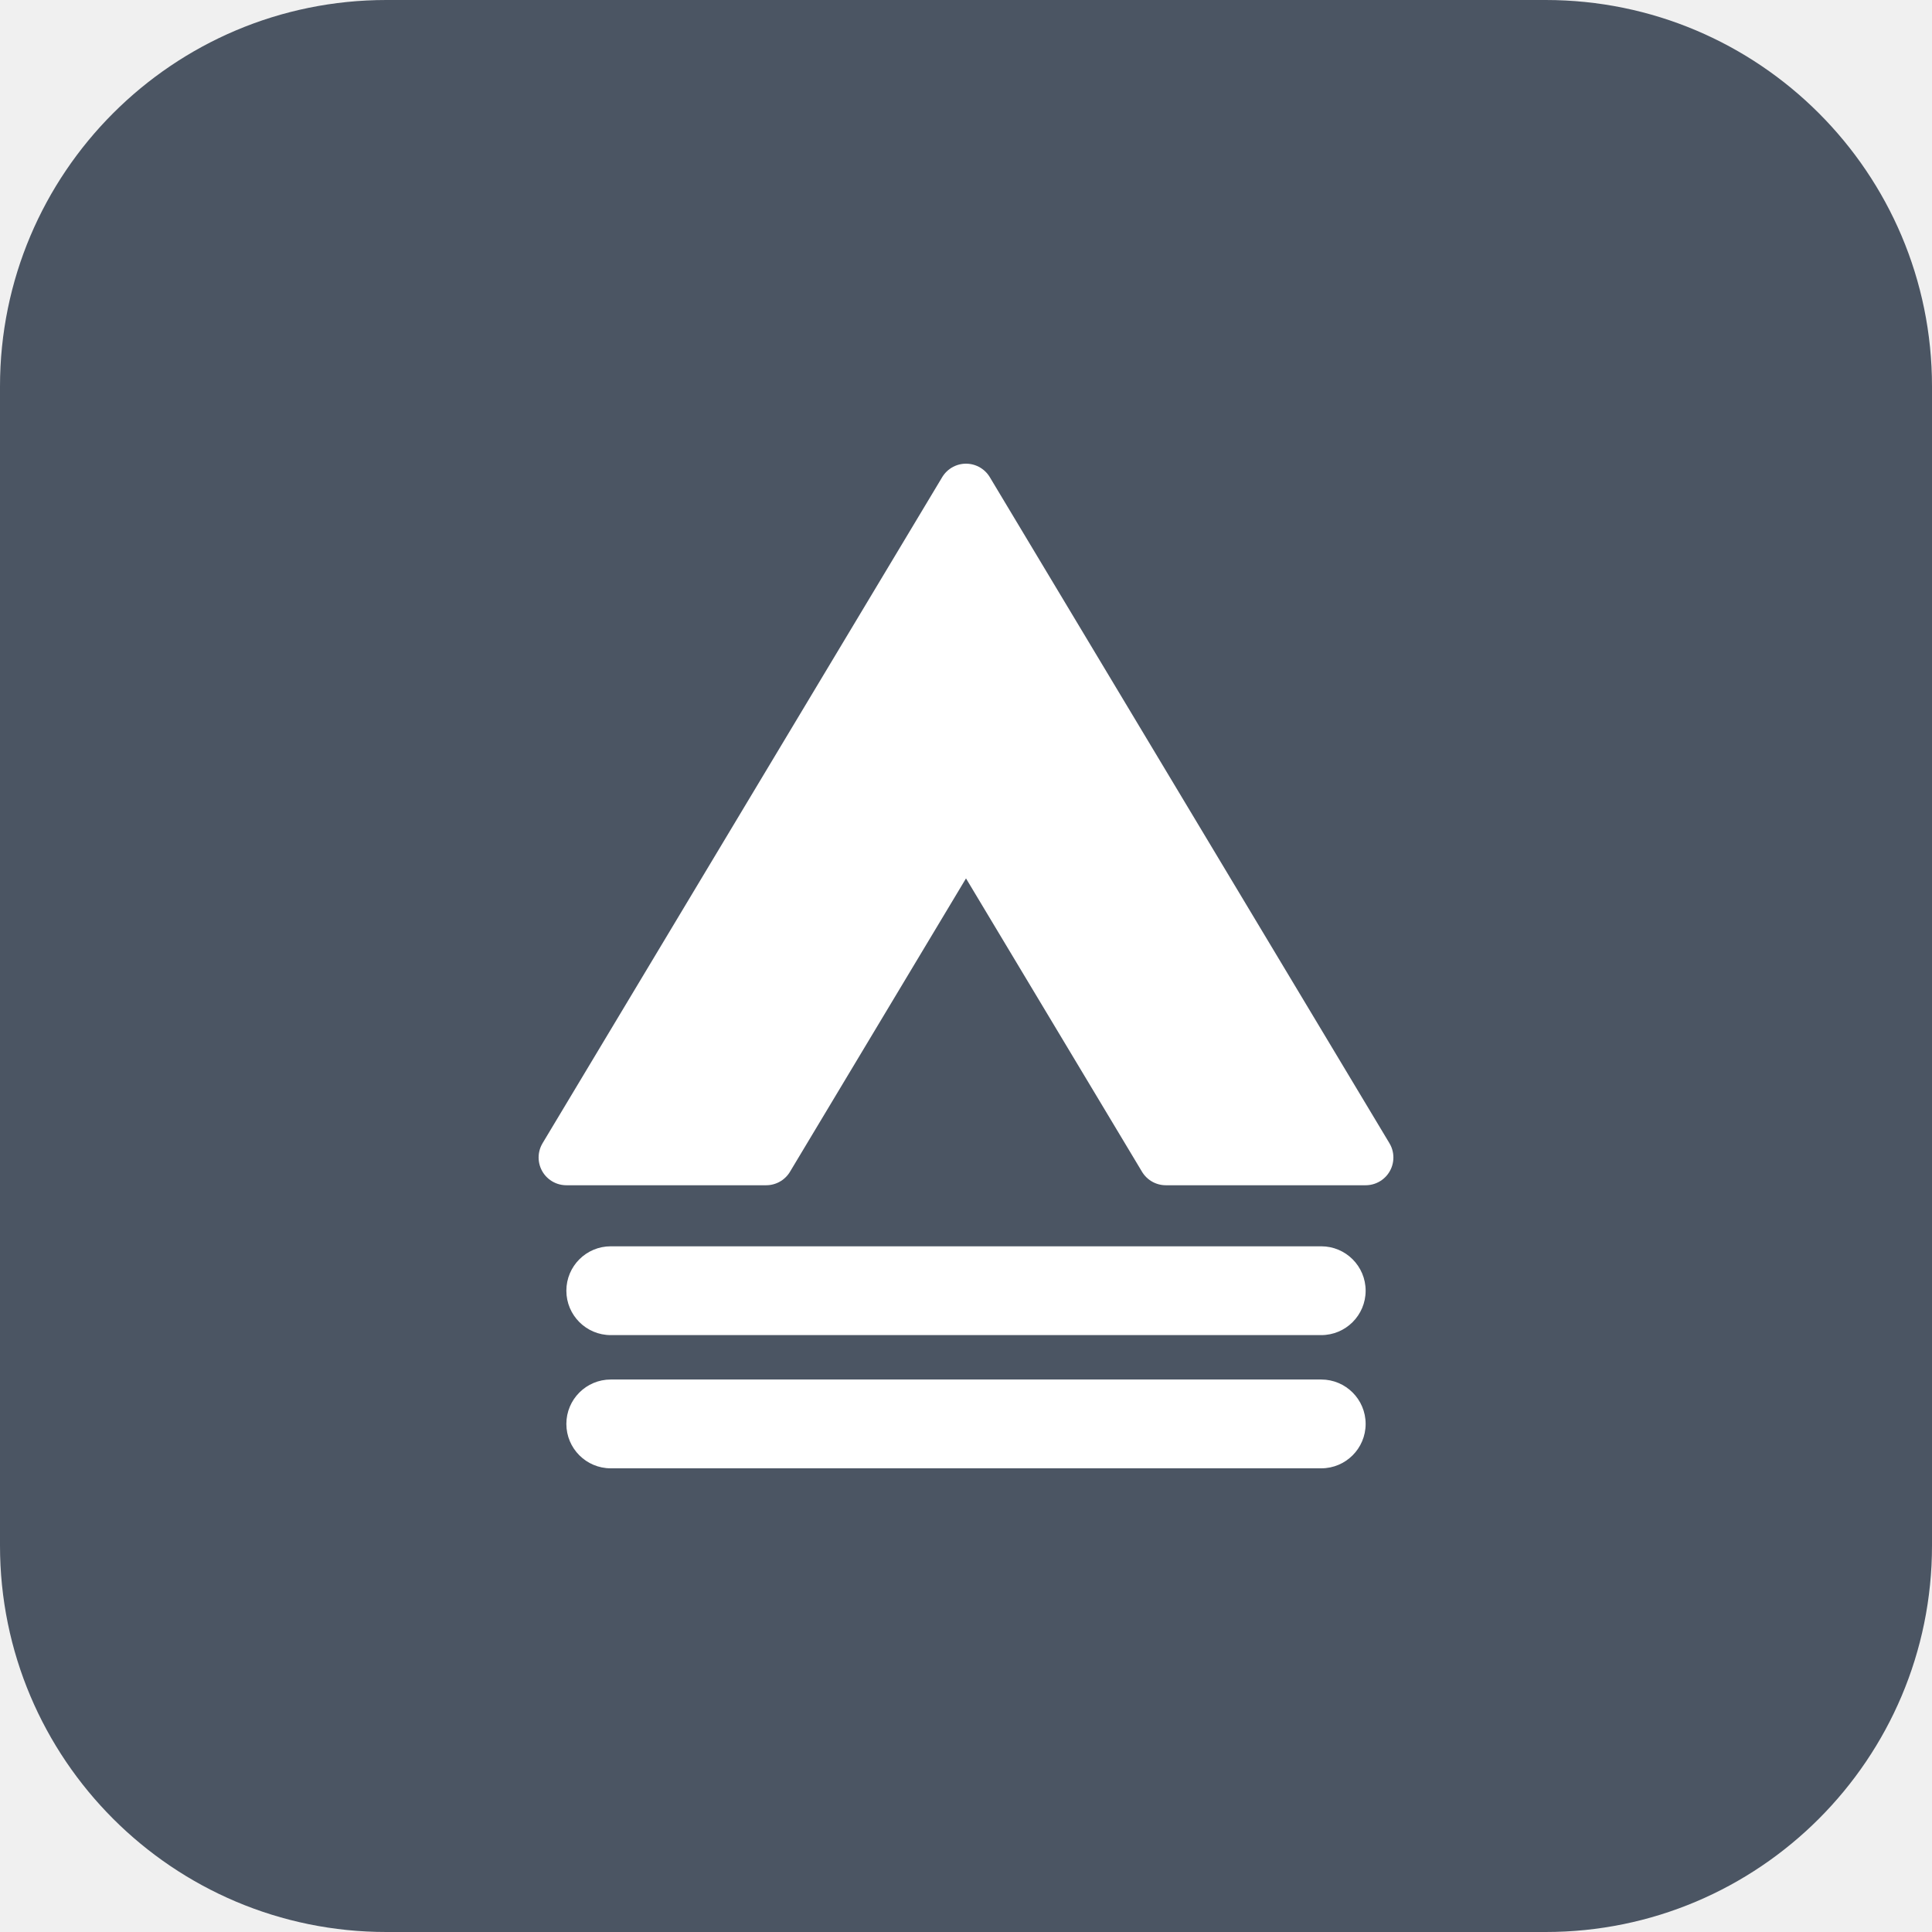
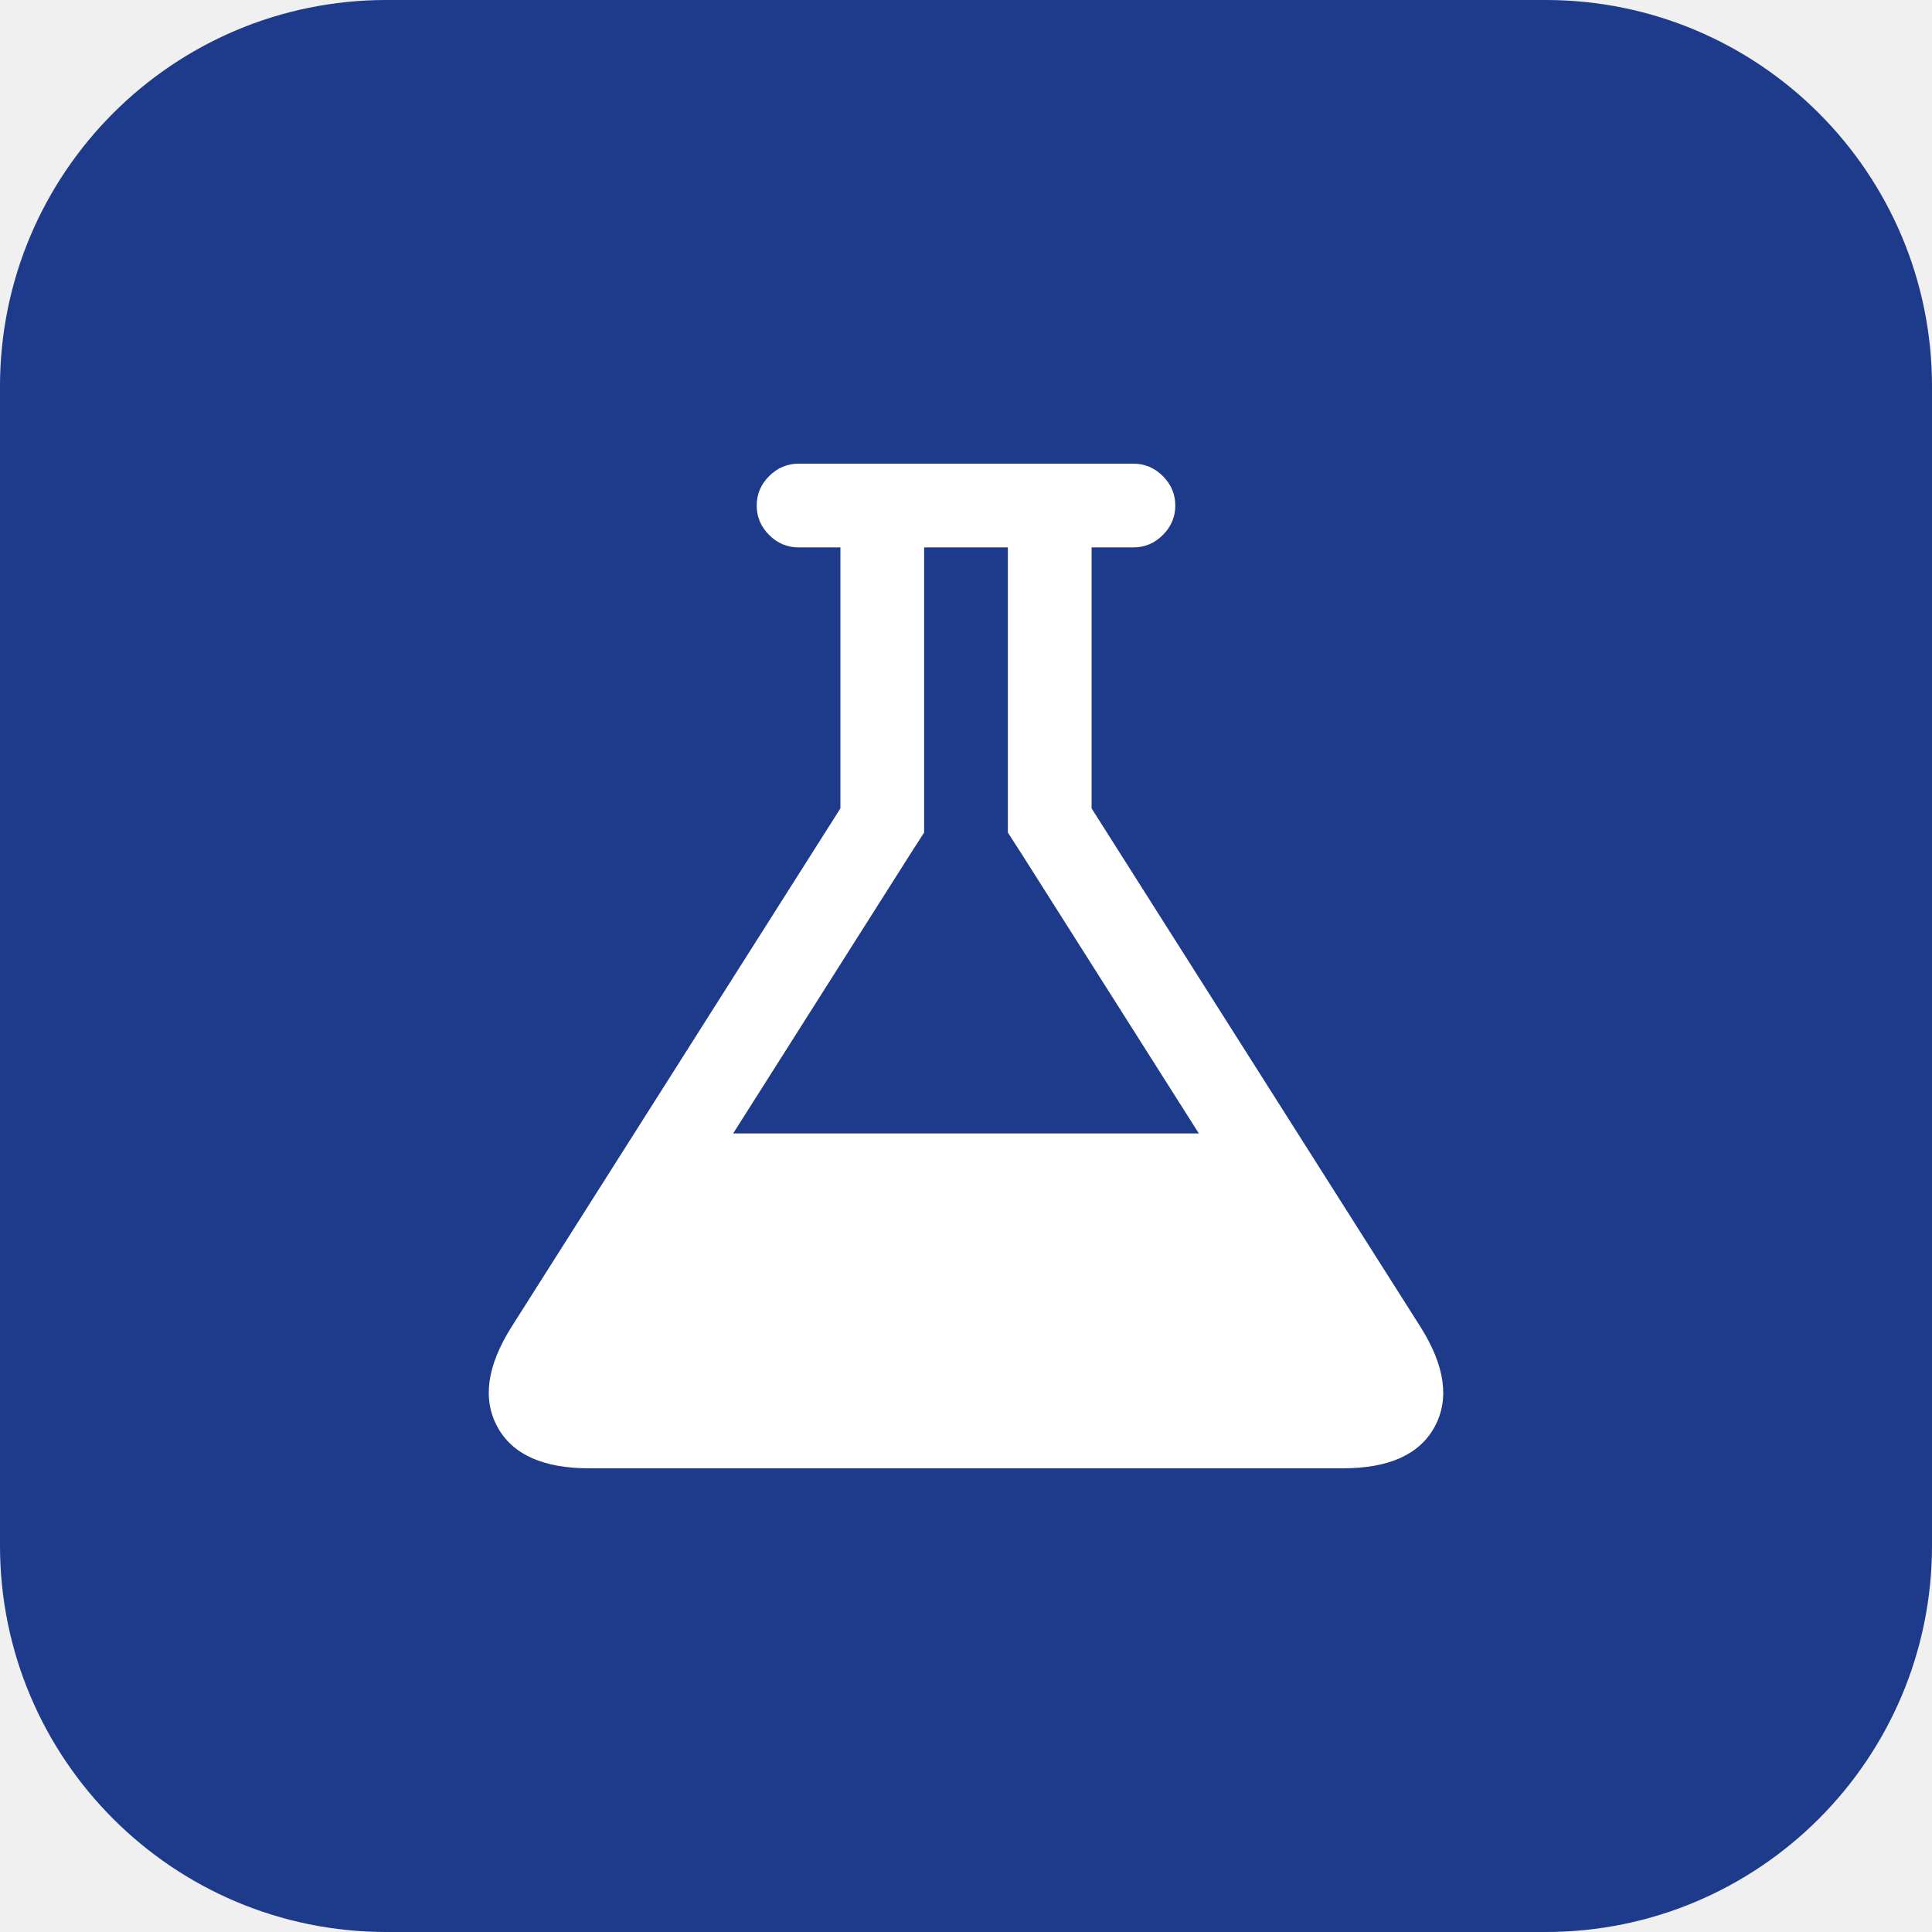
<svg xmlns="http://www.w3.org/2000/svg" width="50" height="50" viewBox="0 0 50 50">
-   <rect width="50" height="50" rx="10" fill="#4B5563" />
-   <g transform="translate(25 25) scale(0.57459) translate(-32 -33.375)">
-     <path d="M32 12 L50 42 H41 L32 27 L23 42 H14 Z" fill="#FFFFFF" stroke="#FFFFFF" stroke-width="2.5" stroke-linejoin="round" />
-     <rect x="14" y="46" width="36" height="4" rx="2" fill="#FFFFFF" />
-     <rect x="14" y="52" width="36" height="4" rx="2" fill="#FFFFFF" />
-   </g>
+   <rect width="50" height="50" rx="10" fill="#1E3A8A" />
+   <path d="M1527 88Q1583 -1 1548.5 -64.5Q1514 -128 1408 -128H256Q150 -128 115.5 -64.5Q81 -1 137 88L640 881V1280H576Q550 1280 531.0 1299.0Q512 1318 512.0 1344.0Q512 1370 531.0 1389.0Q550 1408 576 1408H1088Q1114 1408 1133.0 1389.0Q1152 1370 1152.0 1344.0Q1152 1318 1133.0 1299.0Q1114 1280 1088 1280H1024V881ZM748 813 476 384H1188L916 813L896 844V881V1280H768V881V844Z" fill="#FFFFFF" transform="translate(25 25) scale(0.016927 -0.016927) translate(-832 -640)" />
</svg>
